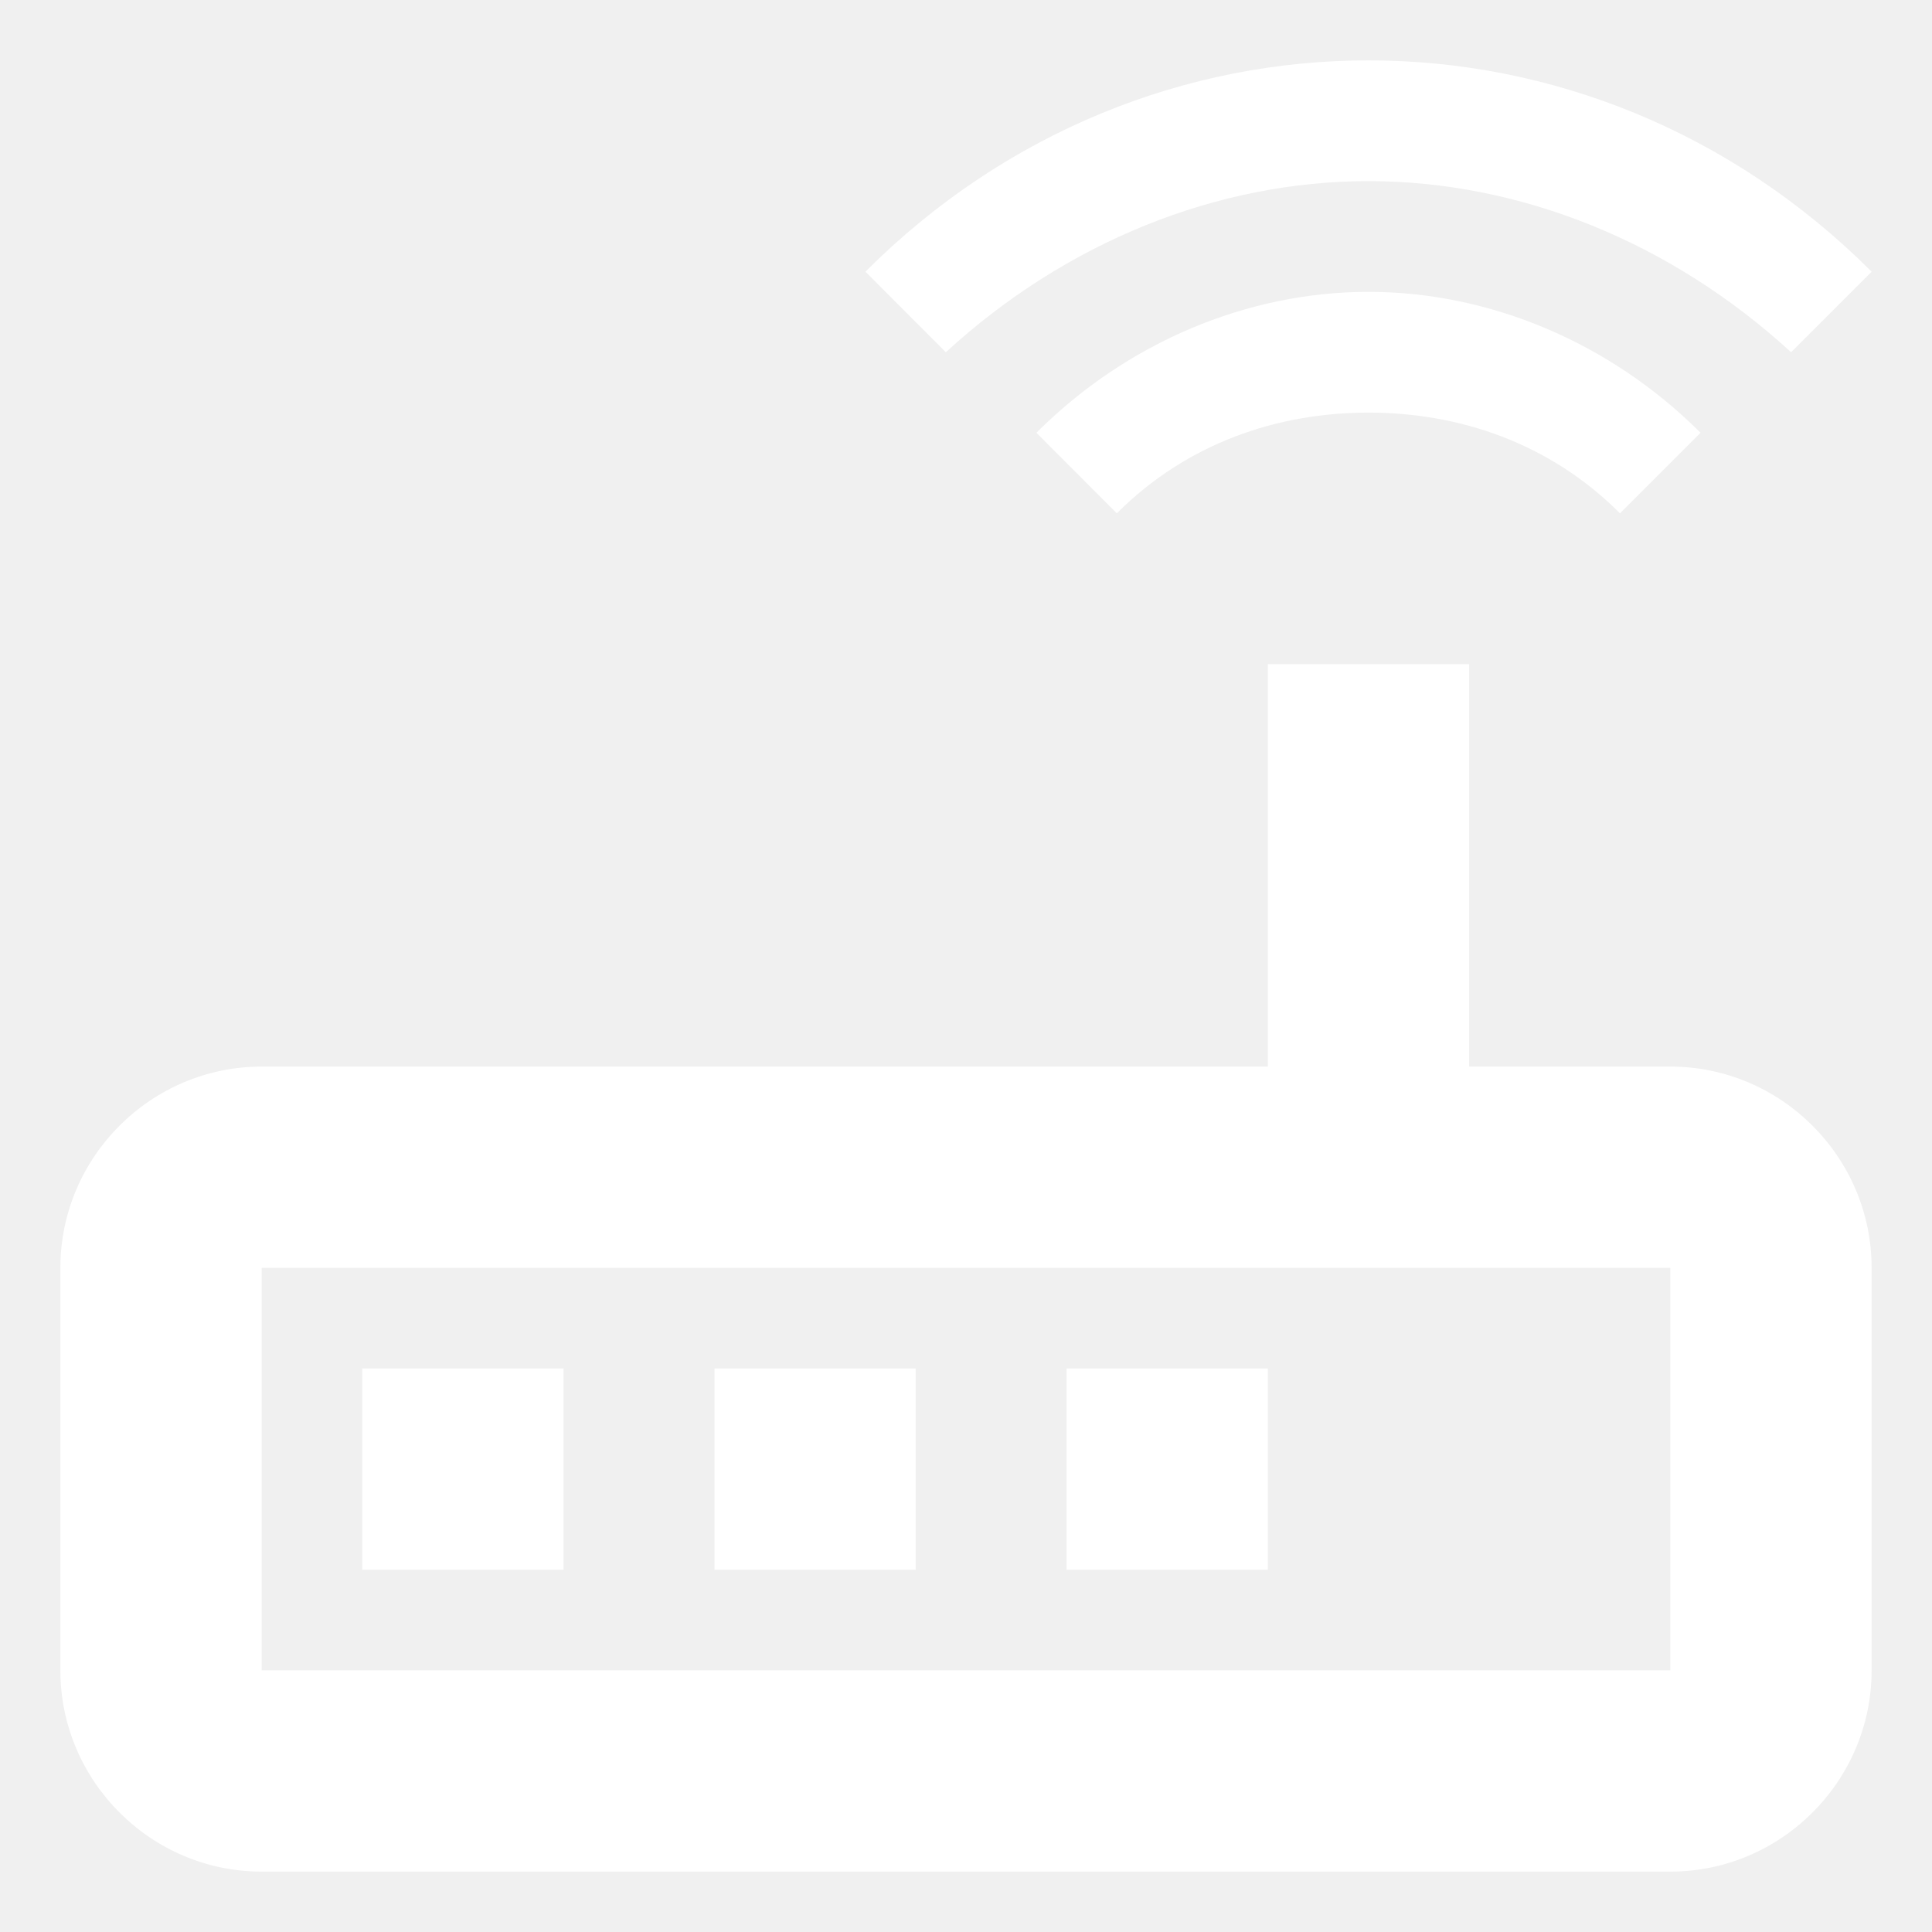
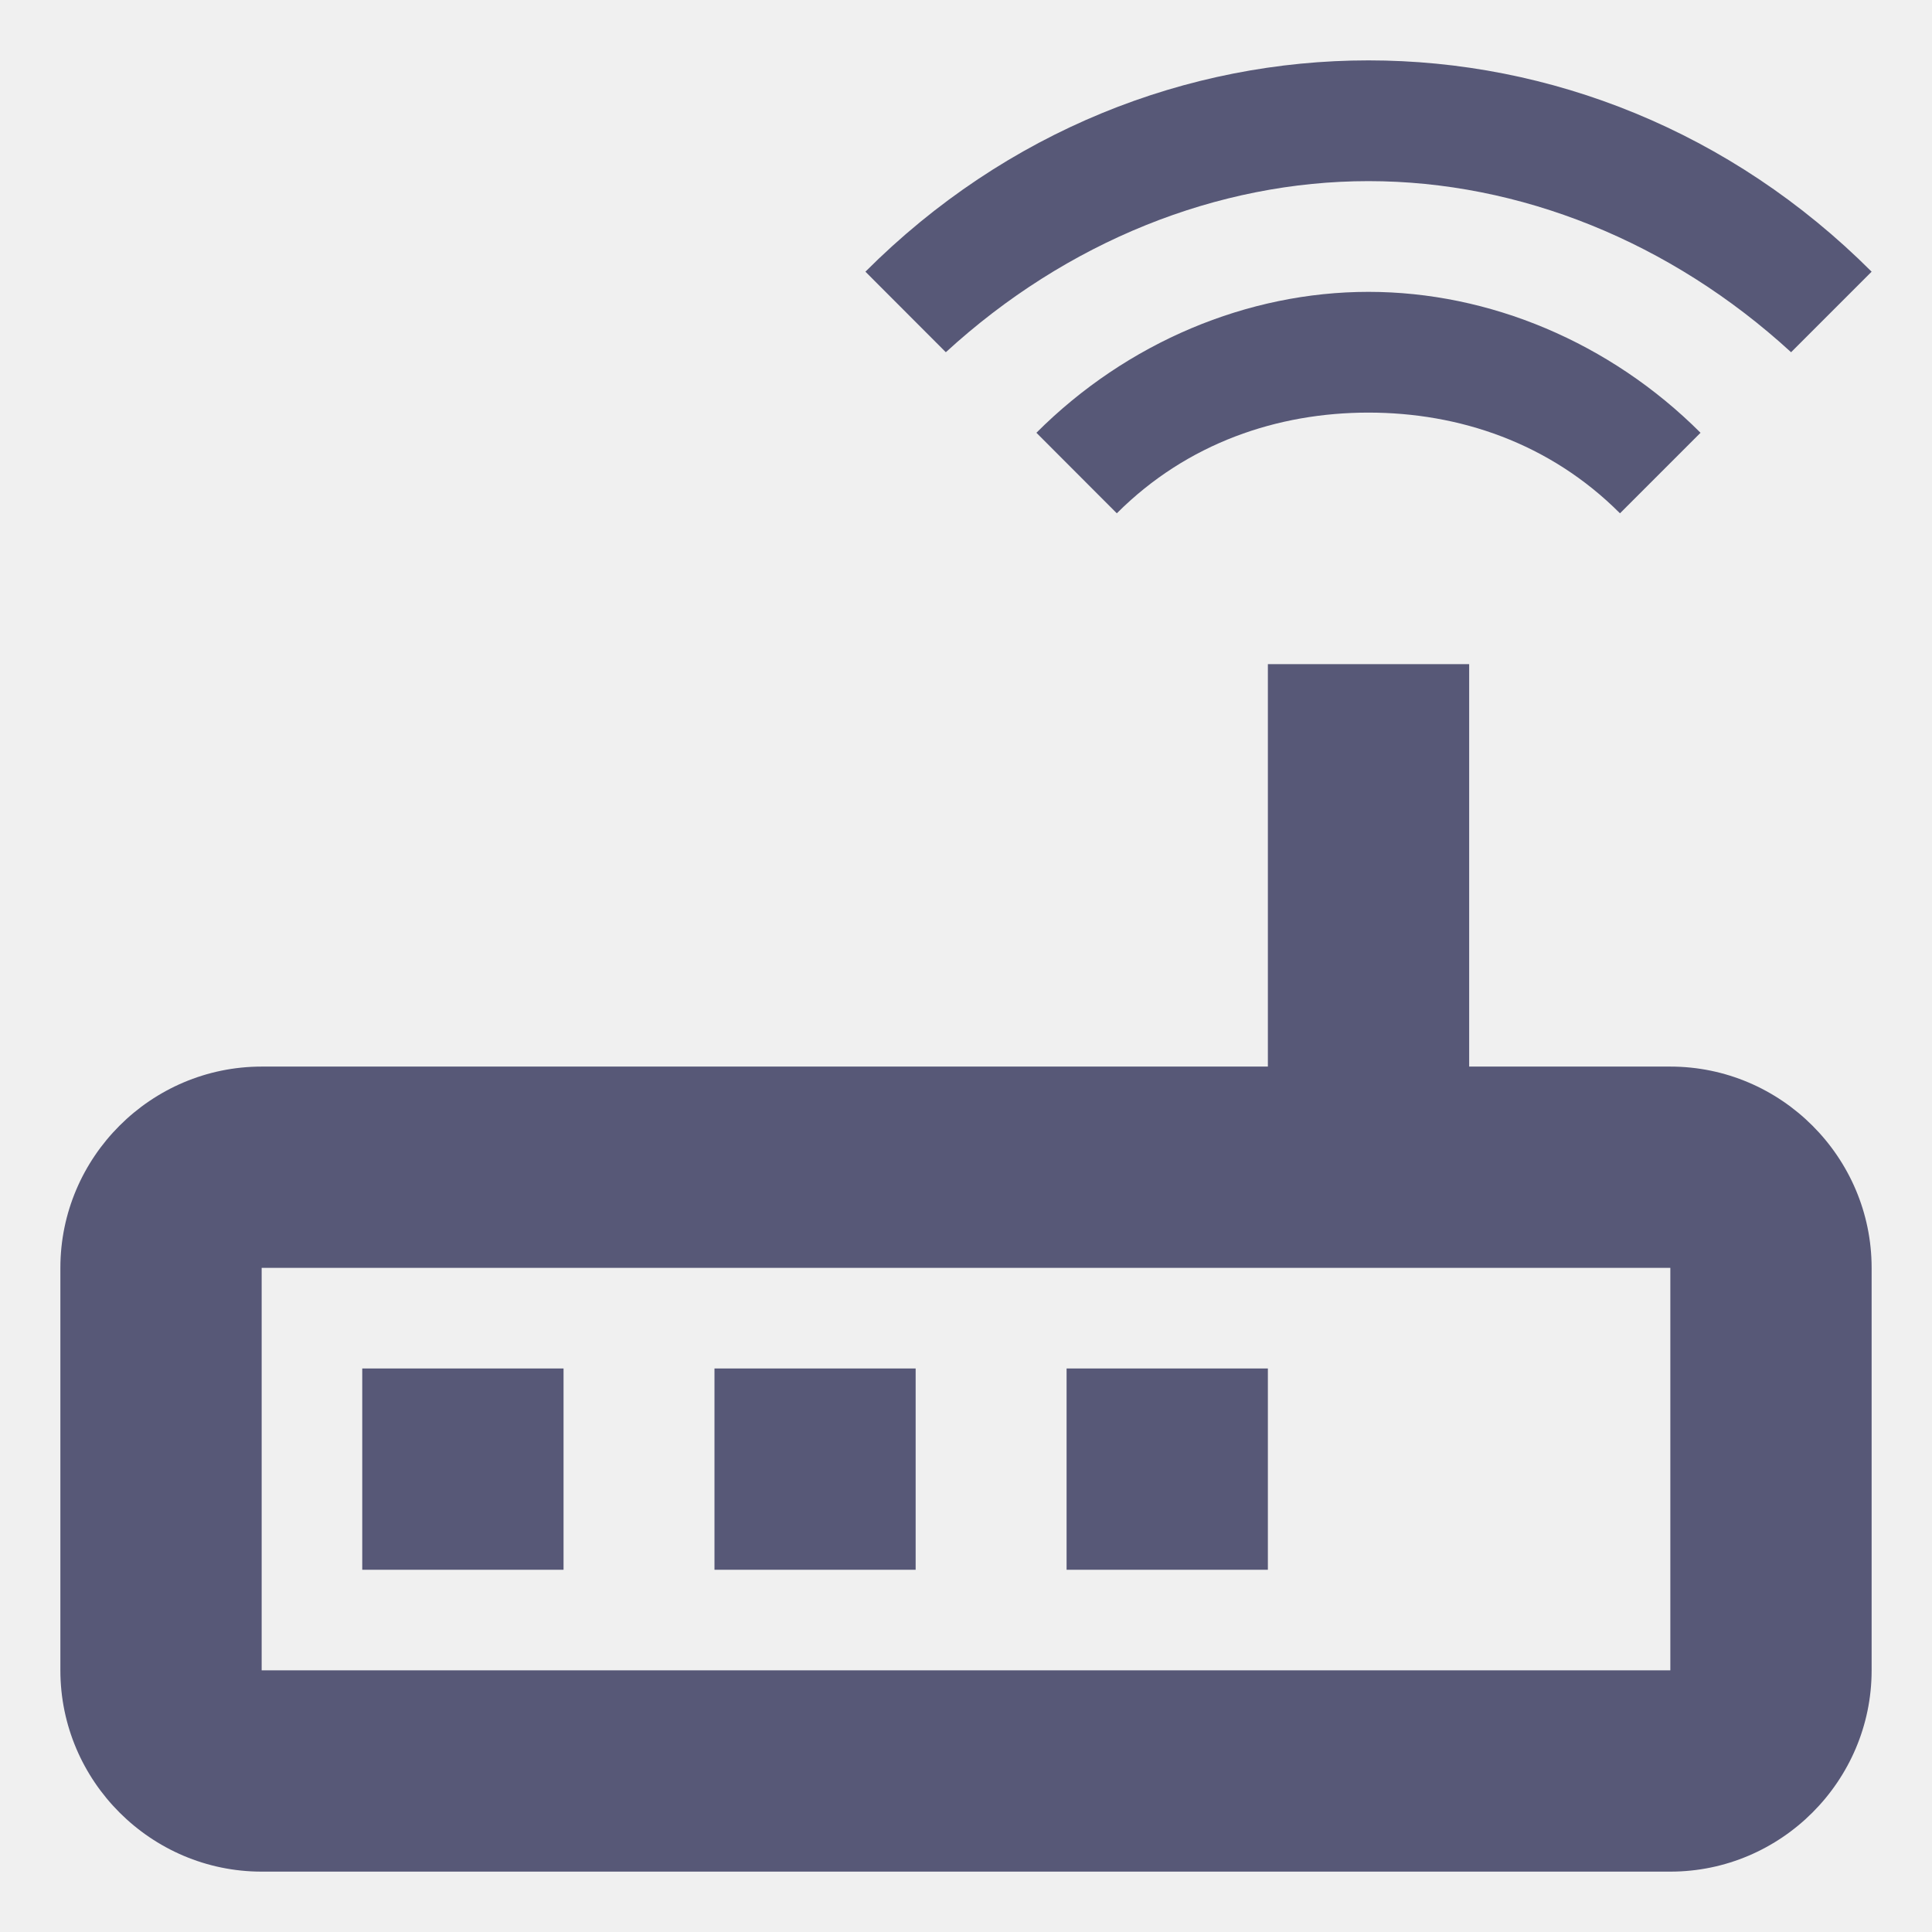
<svg xmlns="http://www.w3.org/2000/svg" width="16" height="16" viewBox="0 0 16 16" fill="none">
-   <path fill-rule="evenodd" clip-rule="evenodd" d="M11.333 1.5C12.583 1.5 13.833 2 14.833 2.917L15.5 2.25C14.333 1.083 12.833 0.5 11.333 0.5C9.833 0.5 8.333 1.083 7.167 2.25L7.833 2.917C8.833 2 10.083 1.5 11.333 1.5ZM8.583 3.584L9.249 4.251C9.833 3.667 10.583 3.417 11.333 3.417C12.083 3.417 12.833 3.667 13.416 4.251L14.083 3.584C13.333 2.834 12.333 2.417 11.333 2.417C10.333 2.417 9.333 2.834 8.583 3.584ZM13.833 8.833H12.167V5.5H10.5V8.833H2.167C1.25 8.833 0.5 9.583 0.5 10.5V13.833C0.5 14.75 1.25 15.5 2.167 15.5H13.833C14.75 15.5 15.5 14.75 15.5 13.833V10.5C15.5 9.583 14.75 8.833 13.833 8.833ZM13.833 13.833H2.167V10.5H13.833V13.833ZM3 11.333H4.667V13H3V11.333ZM5.917 11.333H7.583V13H5.917V11.333ZM8.833 11.333H10.5V13H8.833V11.333Z" fill="#FFFFFF" />
+   <path fill-rule="evenodd" clip-rule="evenodd" d="M11.333 1.5C12.583 1.5 13.833 2 14.833 2.917L15.5 2.25C14.333 1.083 12.833 0.5 11.333 0.5C9.833 0.5 8.333 1.083 7.167 2.25L7.833 2.917C8.833 2 10.083 1.5 11.333 1.5ZM8.583 3.584L9.249 4.251C9.833 3.667 10.583 3.417 11.333 3.417C12.083 3.417 12.833 3.667 13.416 4.251L14.083 3.584C13.333 2.834 12.333 2.417 11.333 2.417C10.333 2.417 9.333 2.834 8.583 3.584ZM13.833 8.833H12.167V5.5H10.5V8.833H2.167C1.25 8.833 0.5 9.583 0.5 10.5V13.833C0.5 14.75 1.25 15.5 2.167 15.5H13.833C14.75 15.5 15.5 14.75 15.5 13.833V10.5C15.5 9.583 14.75 8.833 13.833 8.833ZM13.833 13.833H2.167V10.5H13.833V13.833ZM3 11.333H4.667V13H3V11.333ZM5.917 11.333H7.583V13H5.917V11.333ZM8.833 11.333H10.5V13H8.833V11.333Z" fill="#575877" />
</svg>
